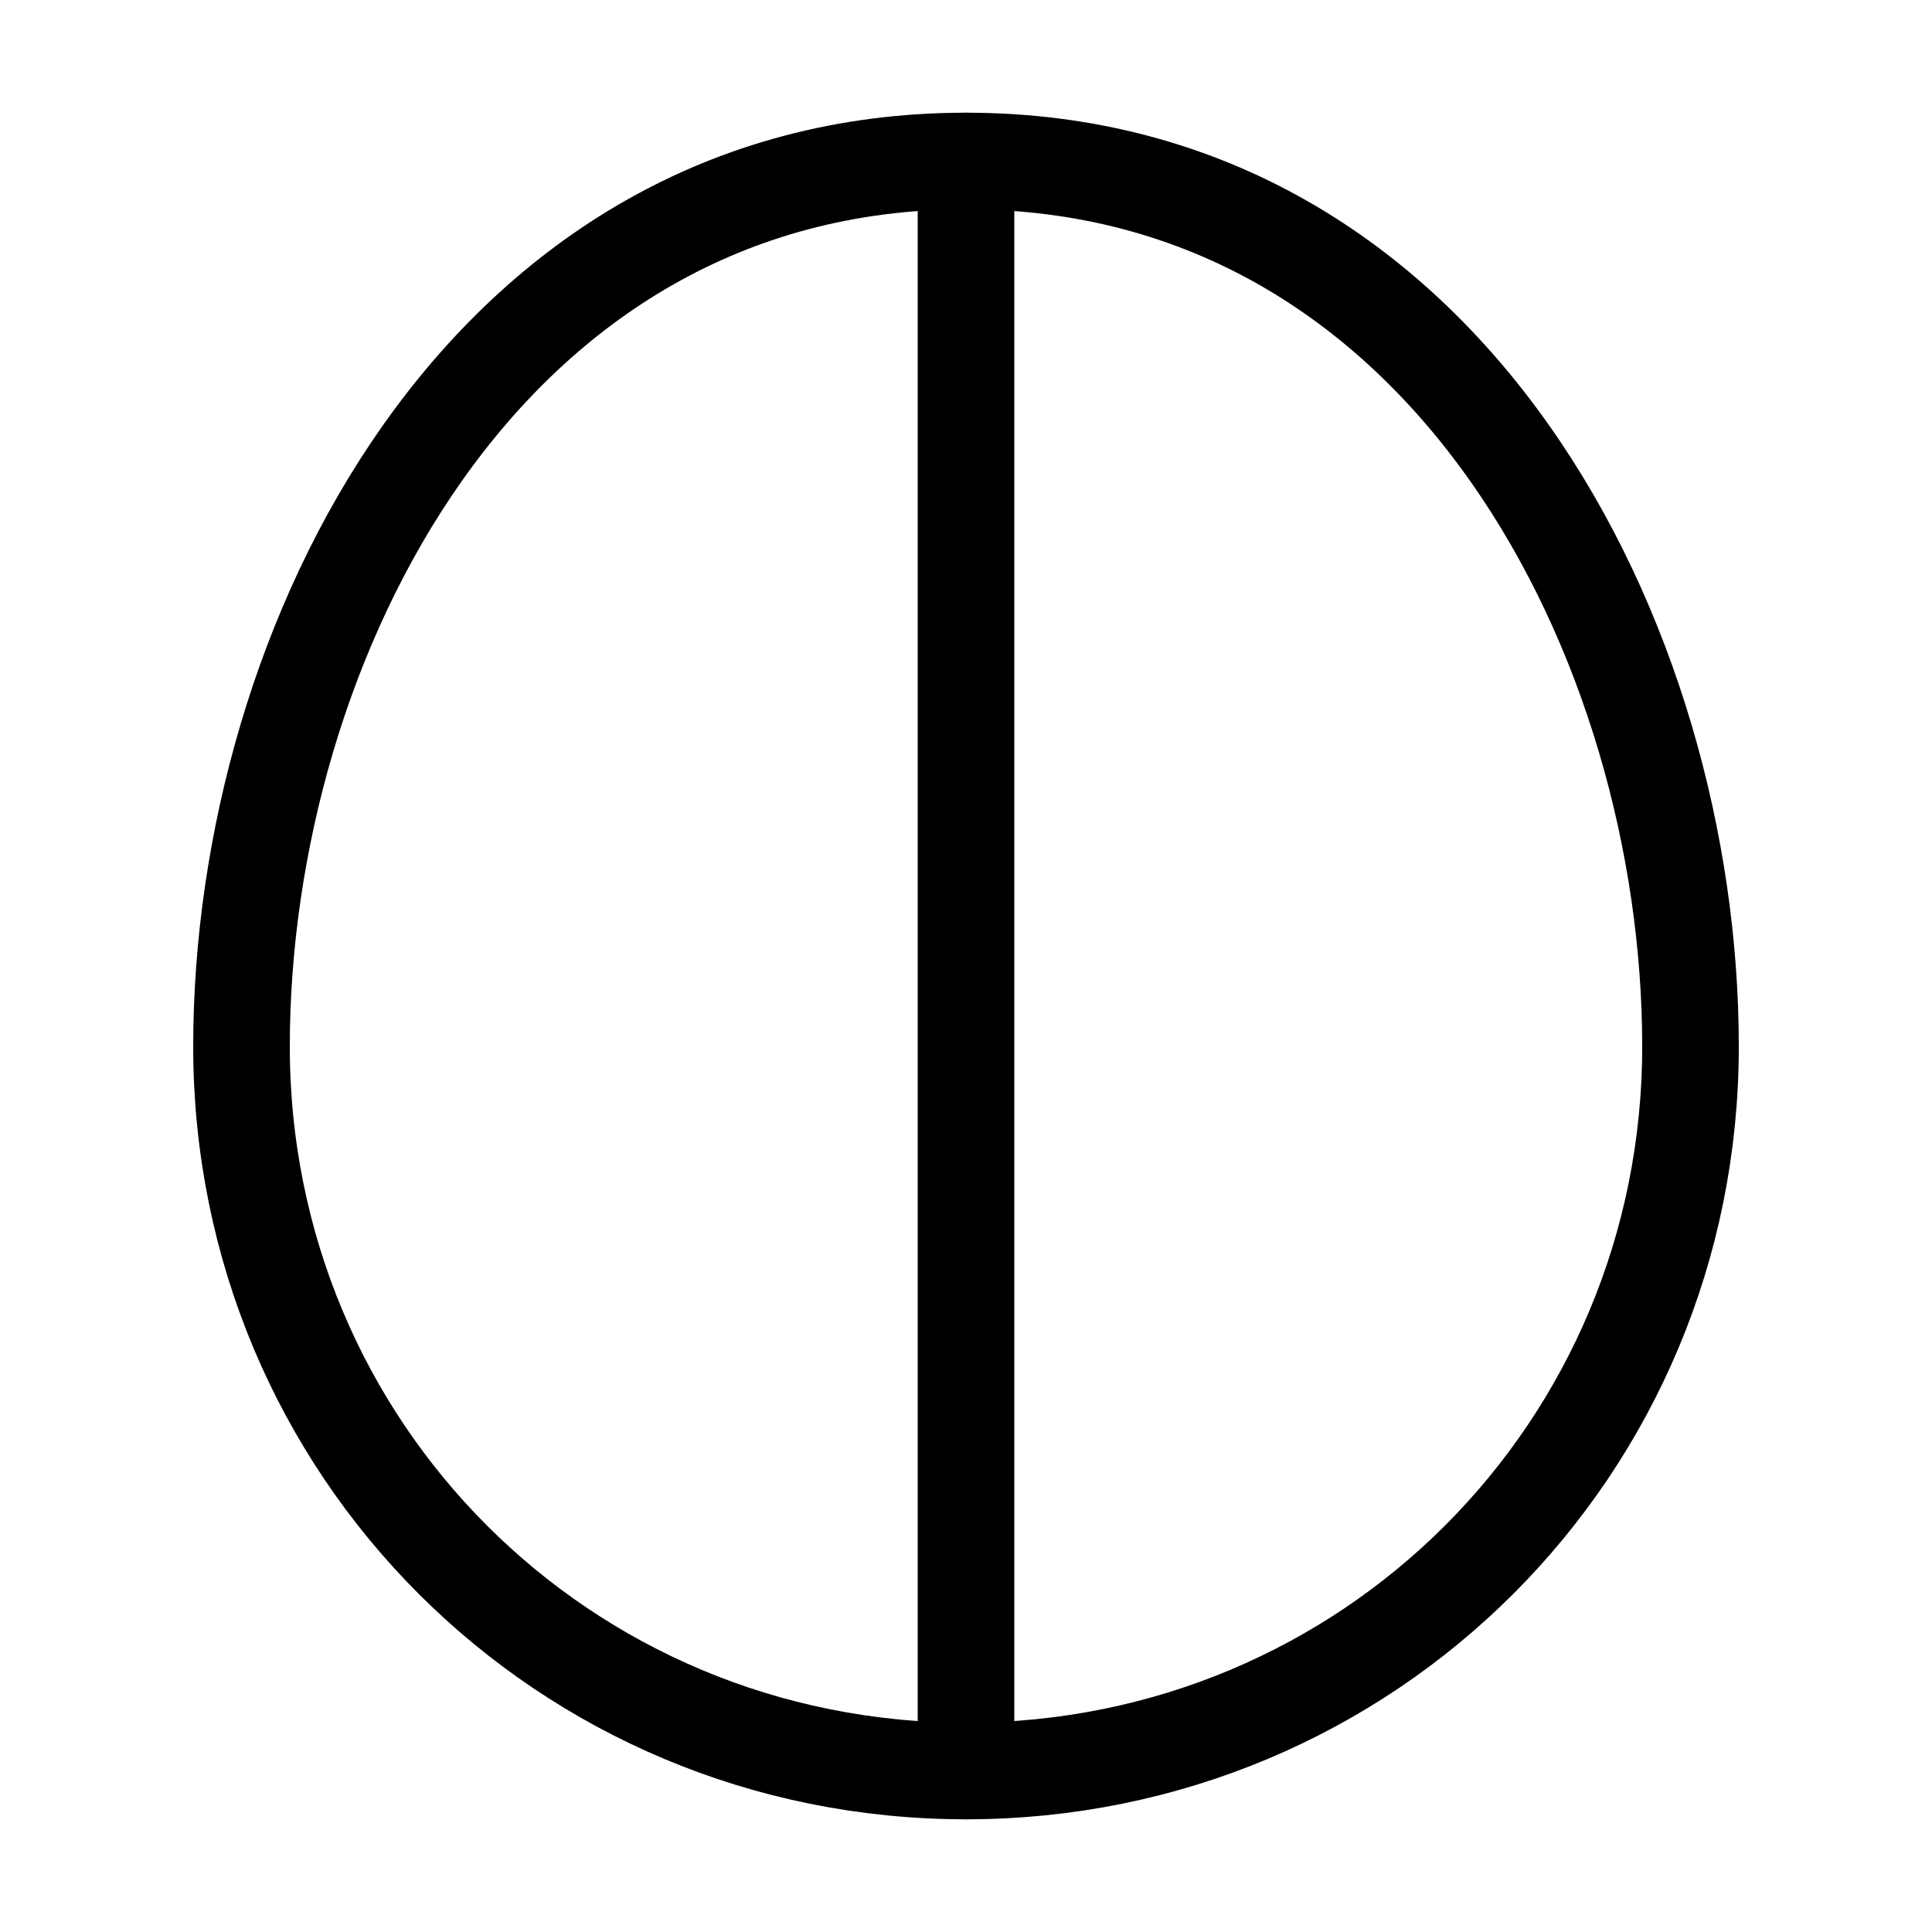
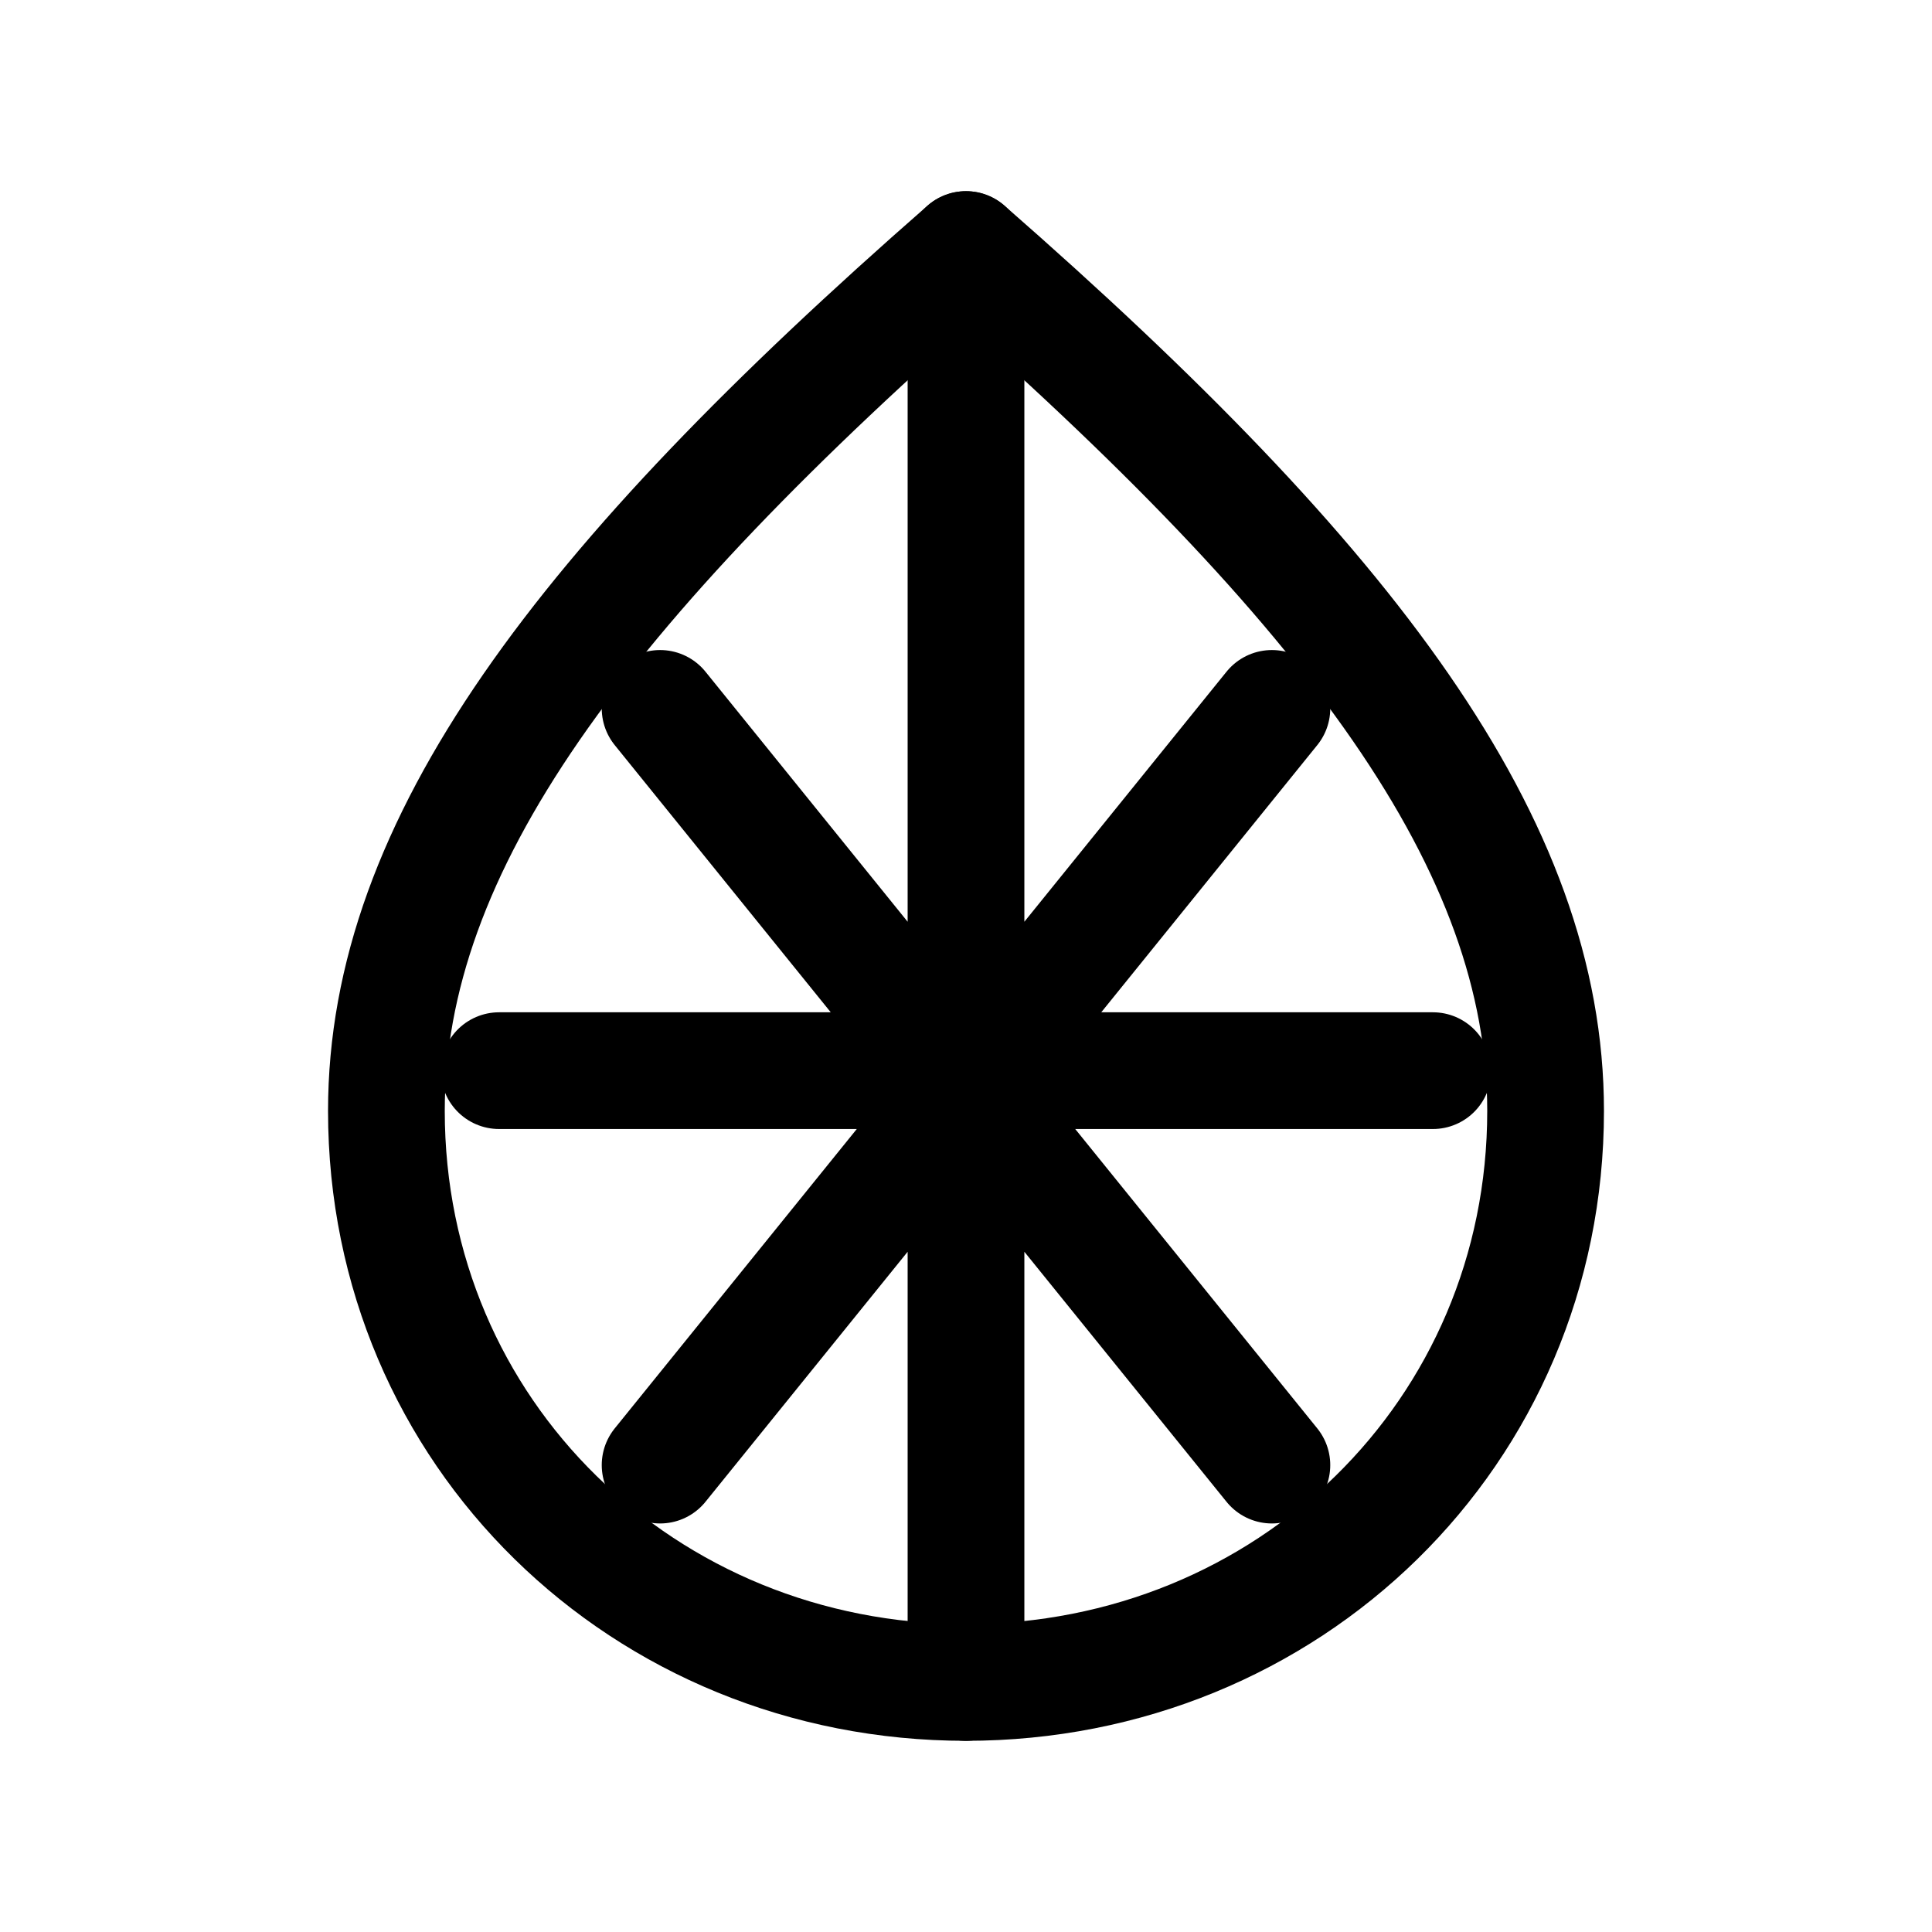
- <svg xmlns="http://www.w3.org/2000/svg" viewBox="0 0 24 24" fill="none" stroke="currentColor" stroke-width="1.2" stroke-linecap="round" stroke-linejoin="round">
-   <path d="M12 2C18 2 21 8 21 13C21 18 17 22 12 22C7 22 3 18 3 13C3 8 6 2 12 2Z" />
-   <line x1="12" y1="2" x2="12" y2="22" />
+ <svg xmlns="http://www.w3.org/2000/svg" viewBox="0 0 24 24" fill="none" stroke="currentColor" stroke-width="1.45" stroke-linecap="round" stroke-linejoin="round" class="element-icon element-icon-shape-pear element-icon--line">
+   <path d="M12 3.1c4.8 4.2 7.2 7.4 7.2 10.7 0 4-3.2 7.1-7.2 7.1s-7.2-3.1-7.2-7.1c0-3.3 2.4-6.5 7.2-10.7z" />
+   <path d="M12 3.1v17.8M6.2 13.3h11.6M8.2 8.8l7.6 9.4M15.8 8.8l-7.6 9.4" />
</svg>
